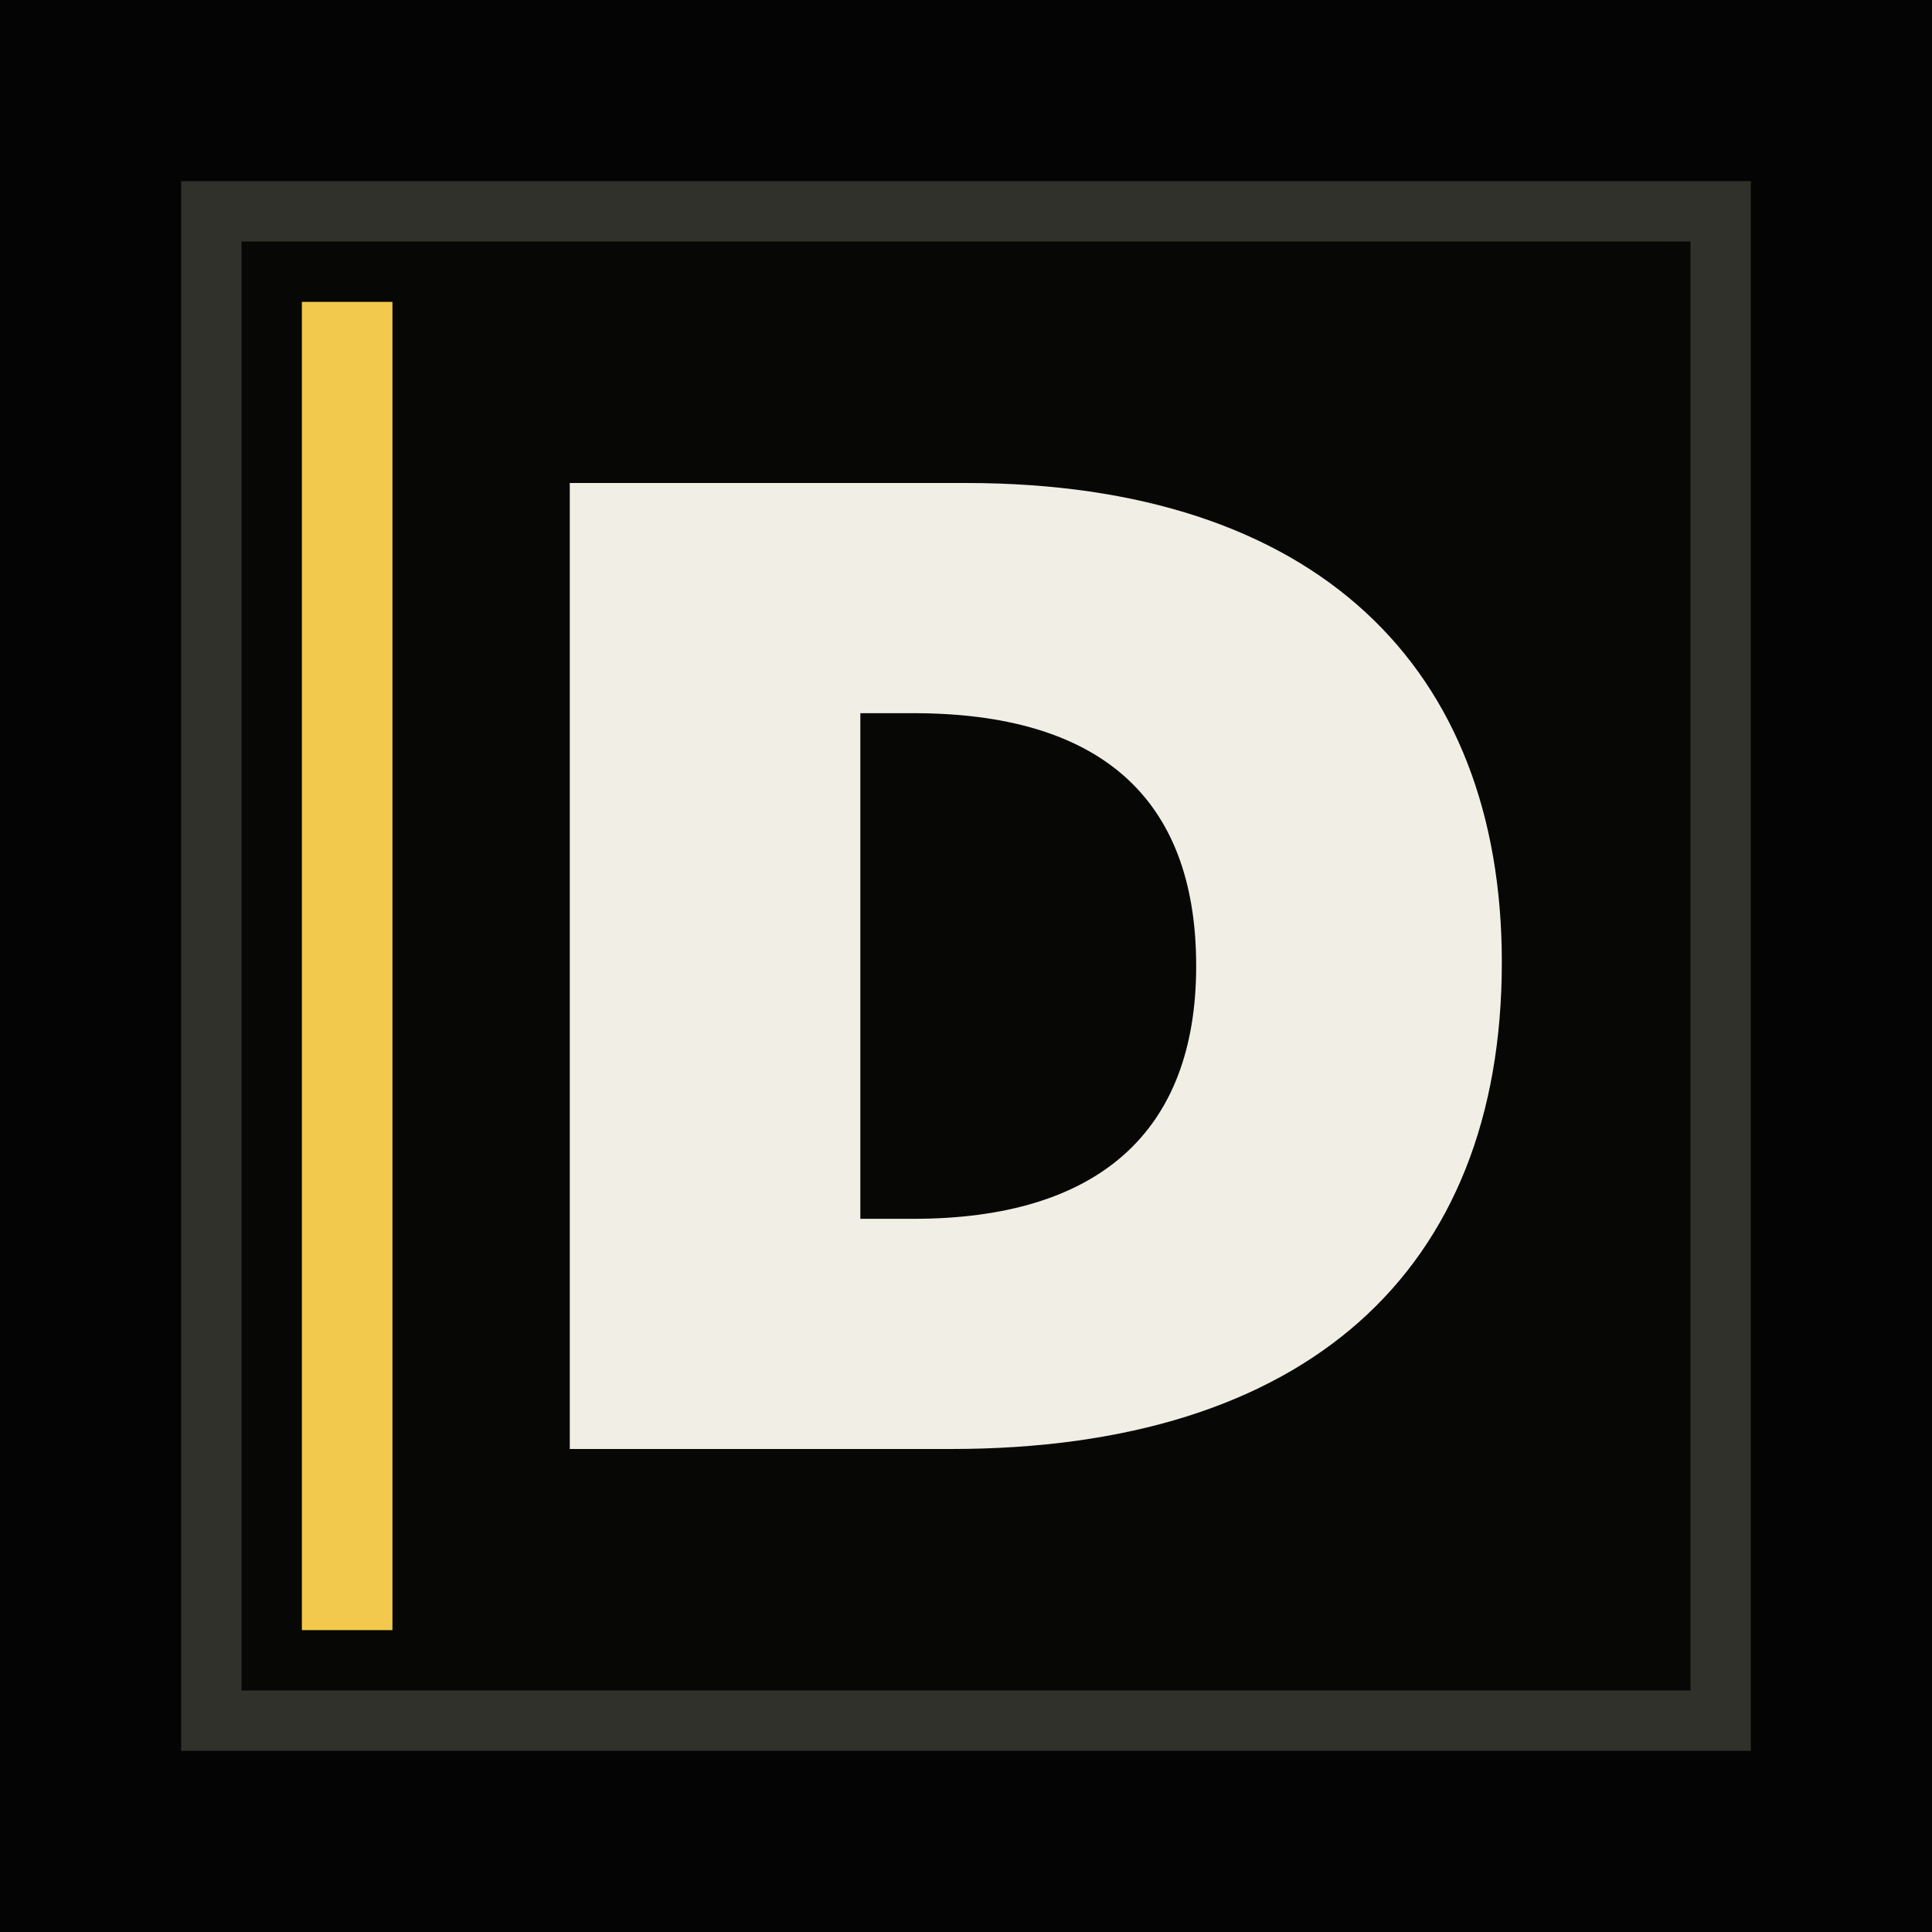
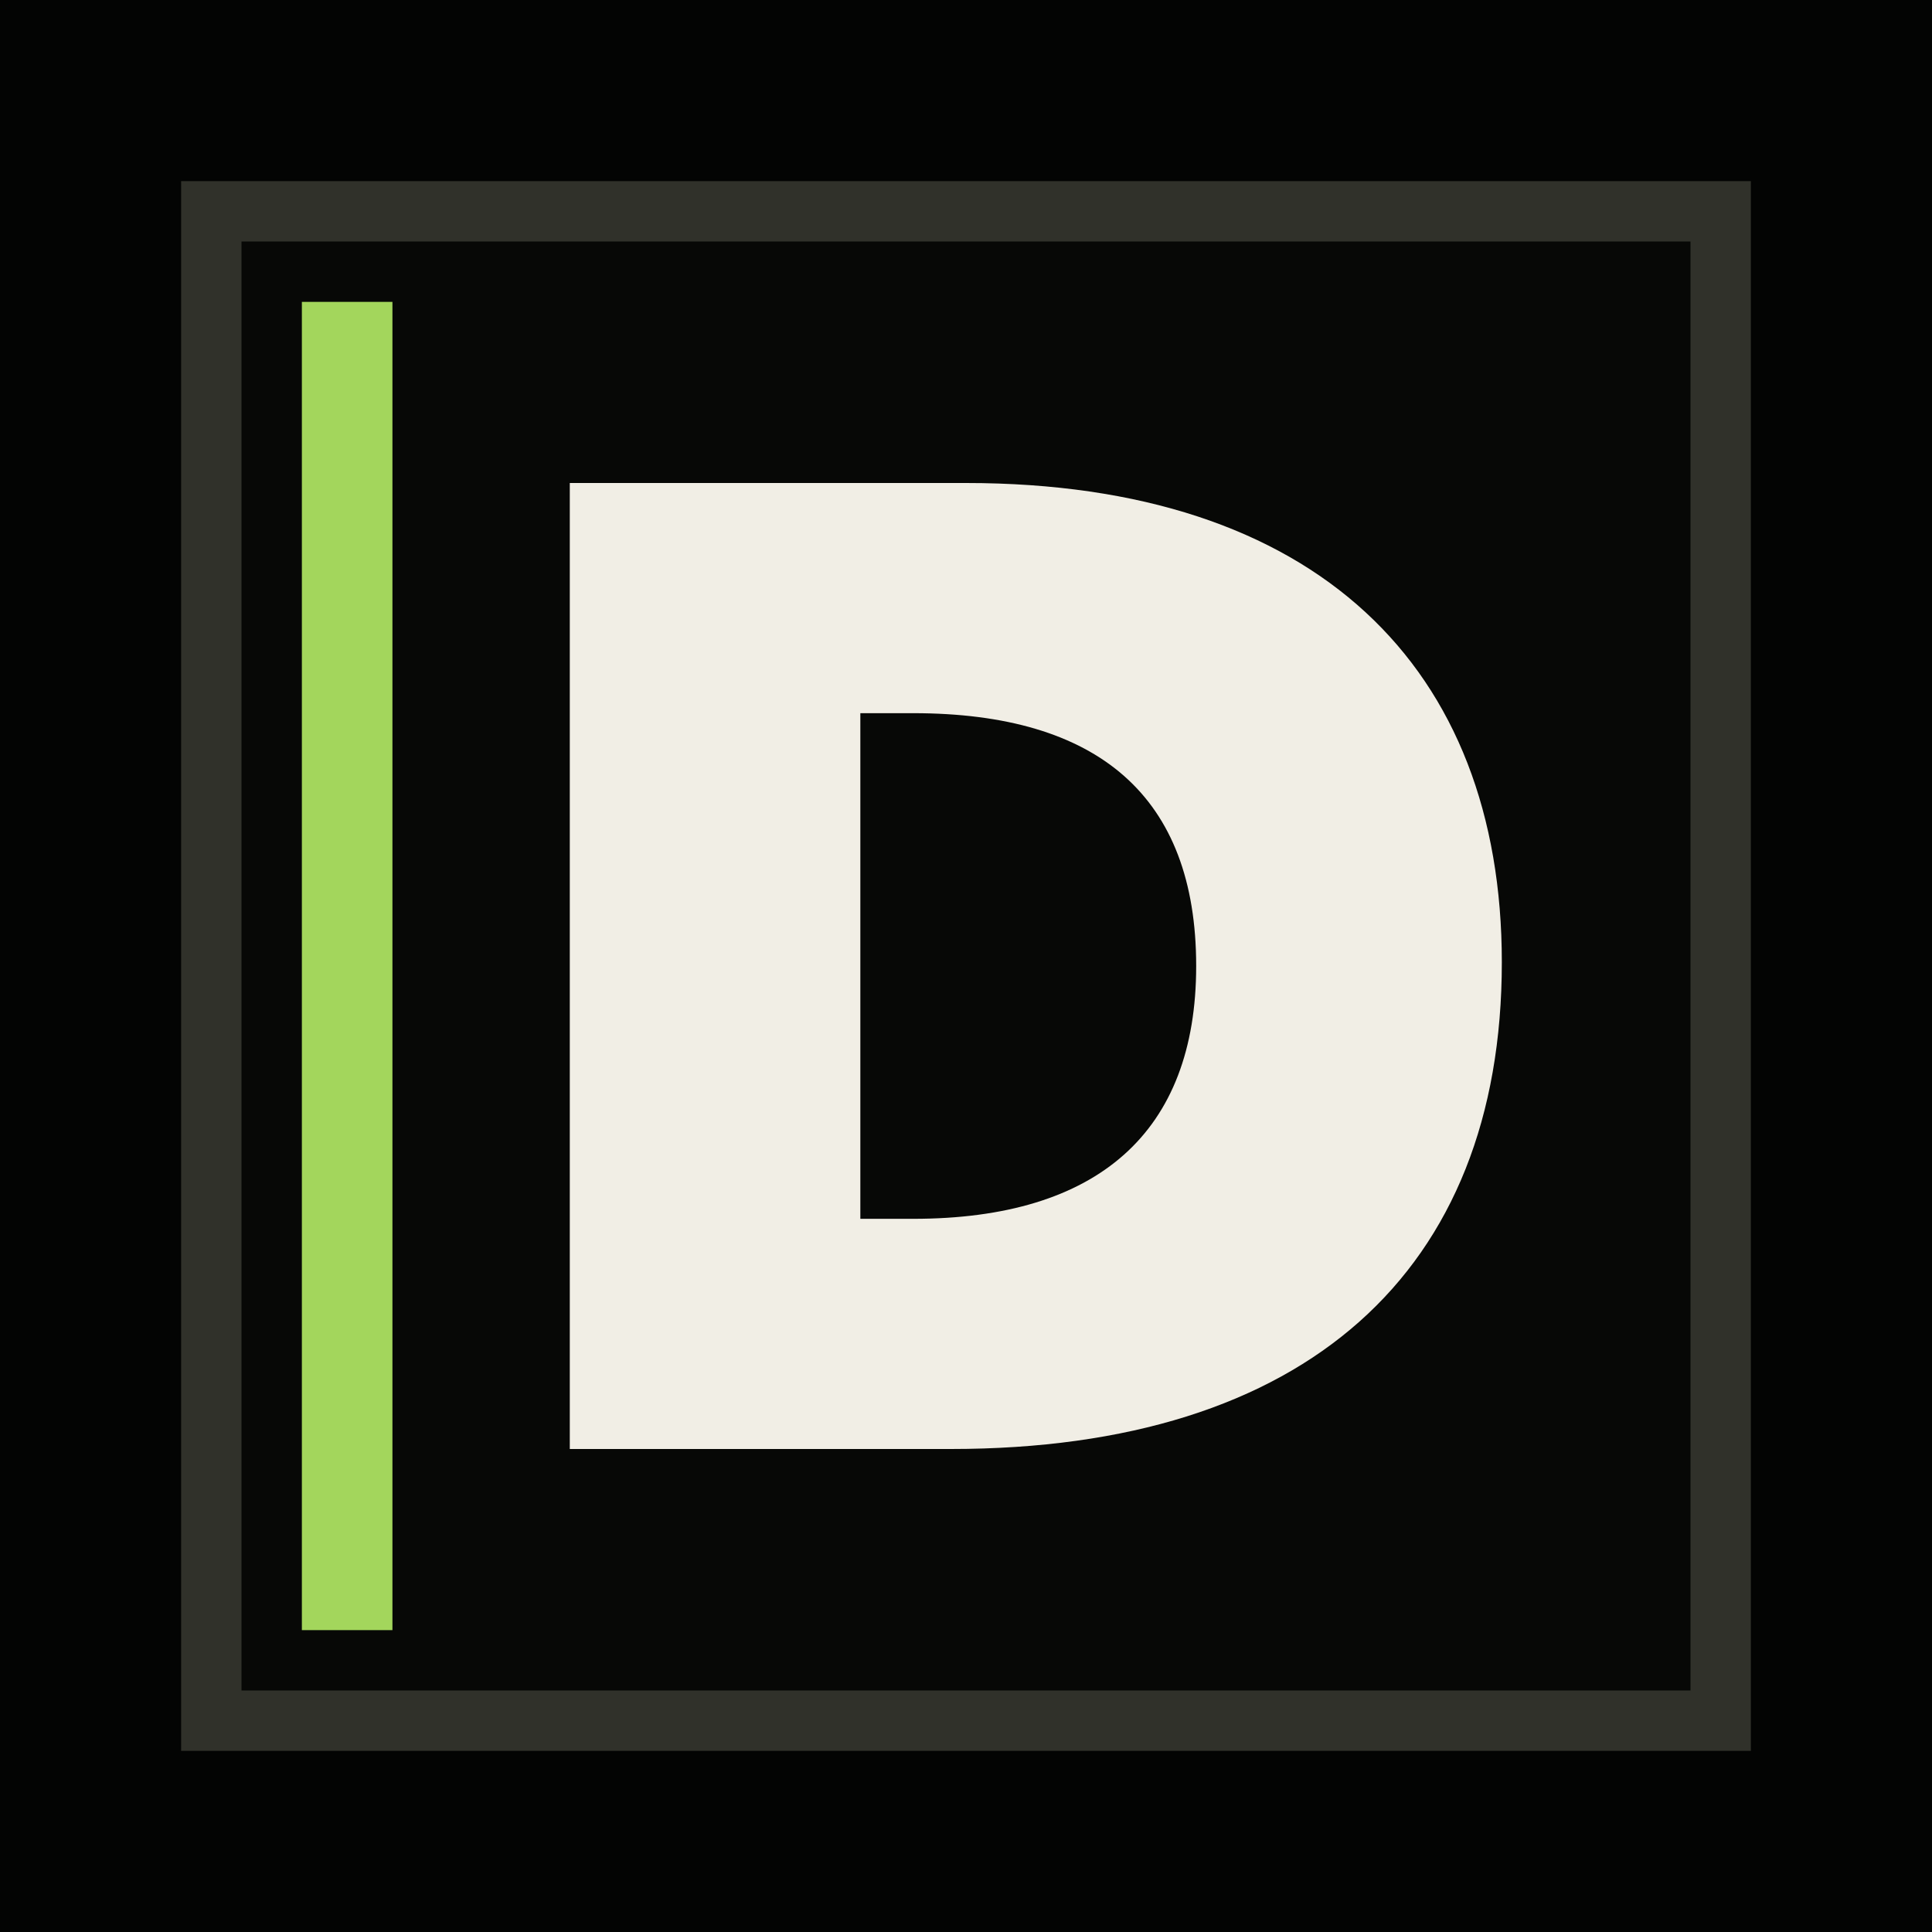
<svg xmlns="http://www.w3.org/2000/svg" viewBox="0 0 512 512">
  <path fill="#030403" d="M0 0h512v512H0z" />
  <path fill="#070806" stroke="#30312a" stroke-width="16" d="M56 56h400v400H56z" />
-   <path fill="#f2c94c" d="M80 80h24v352H80z" />
+   <path fill="#a3d65c" d="M80 80h24v352H80z" />
  <path fill="#f1eee5" d="M151 128h105c93 0 142 49 142 127 0 82-52 129-146 129H151V128zm91 195c49 0 75-23 75-67 0-45-26-67-75-67h-14v134h14z" />
</svg>
